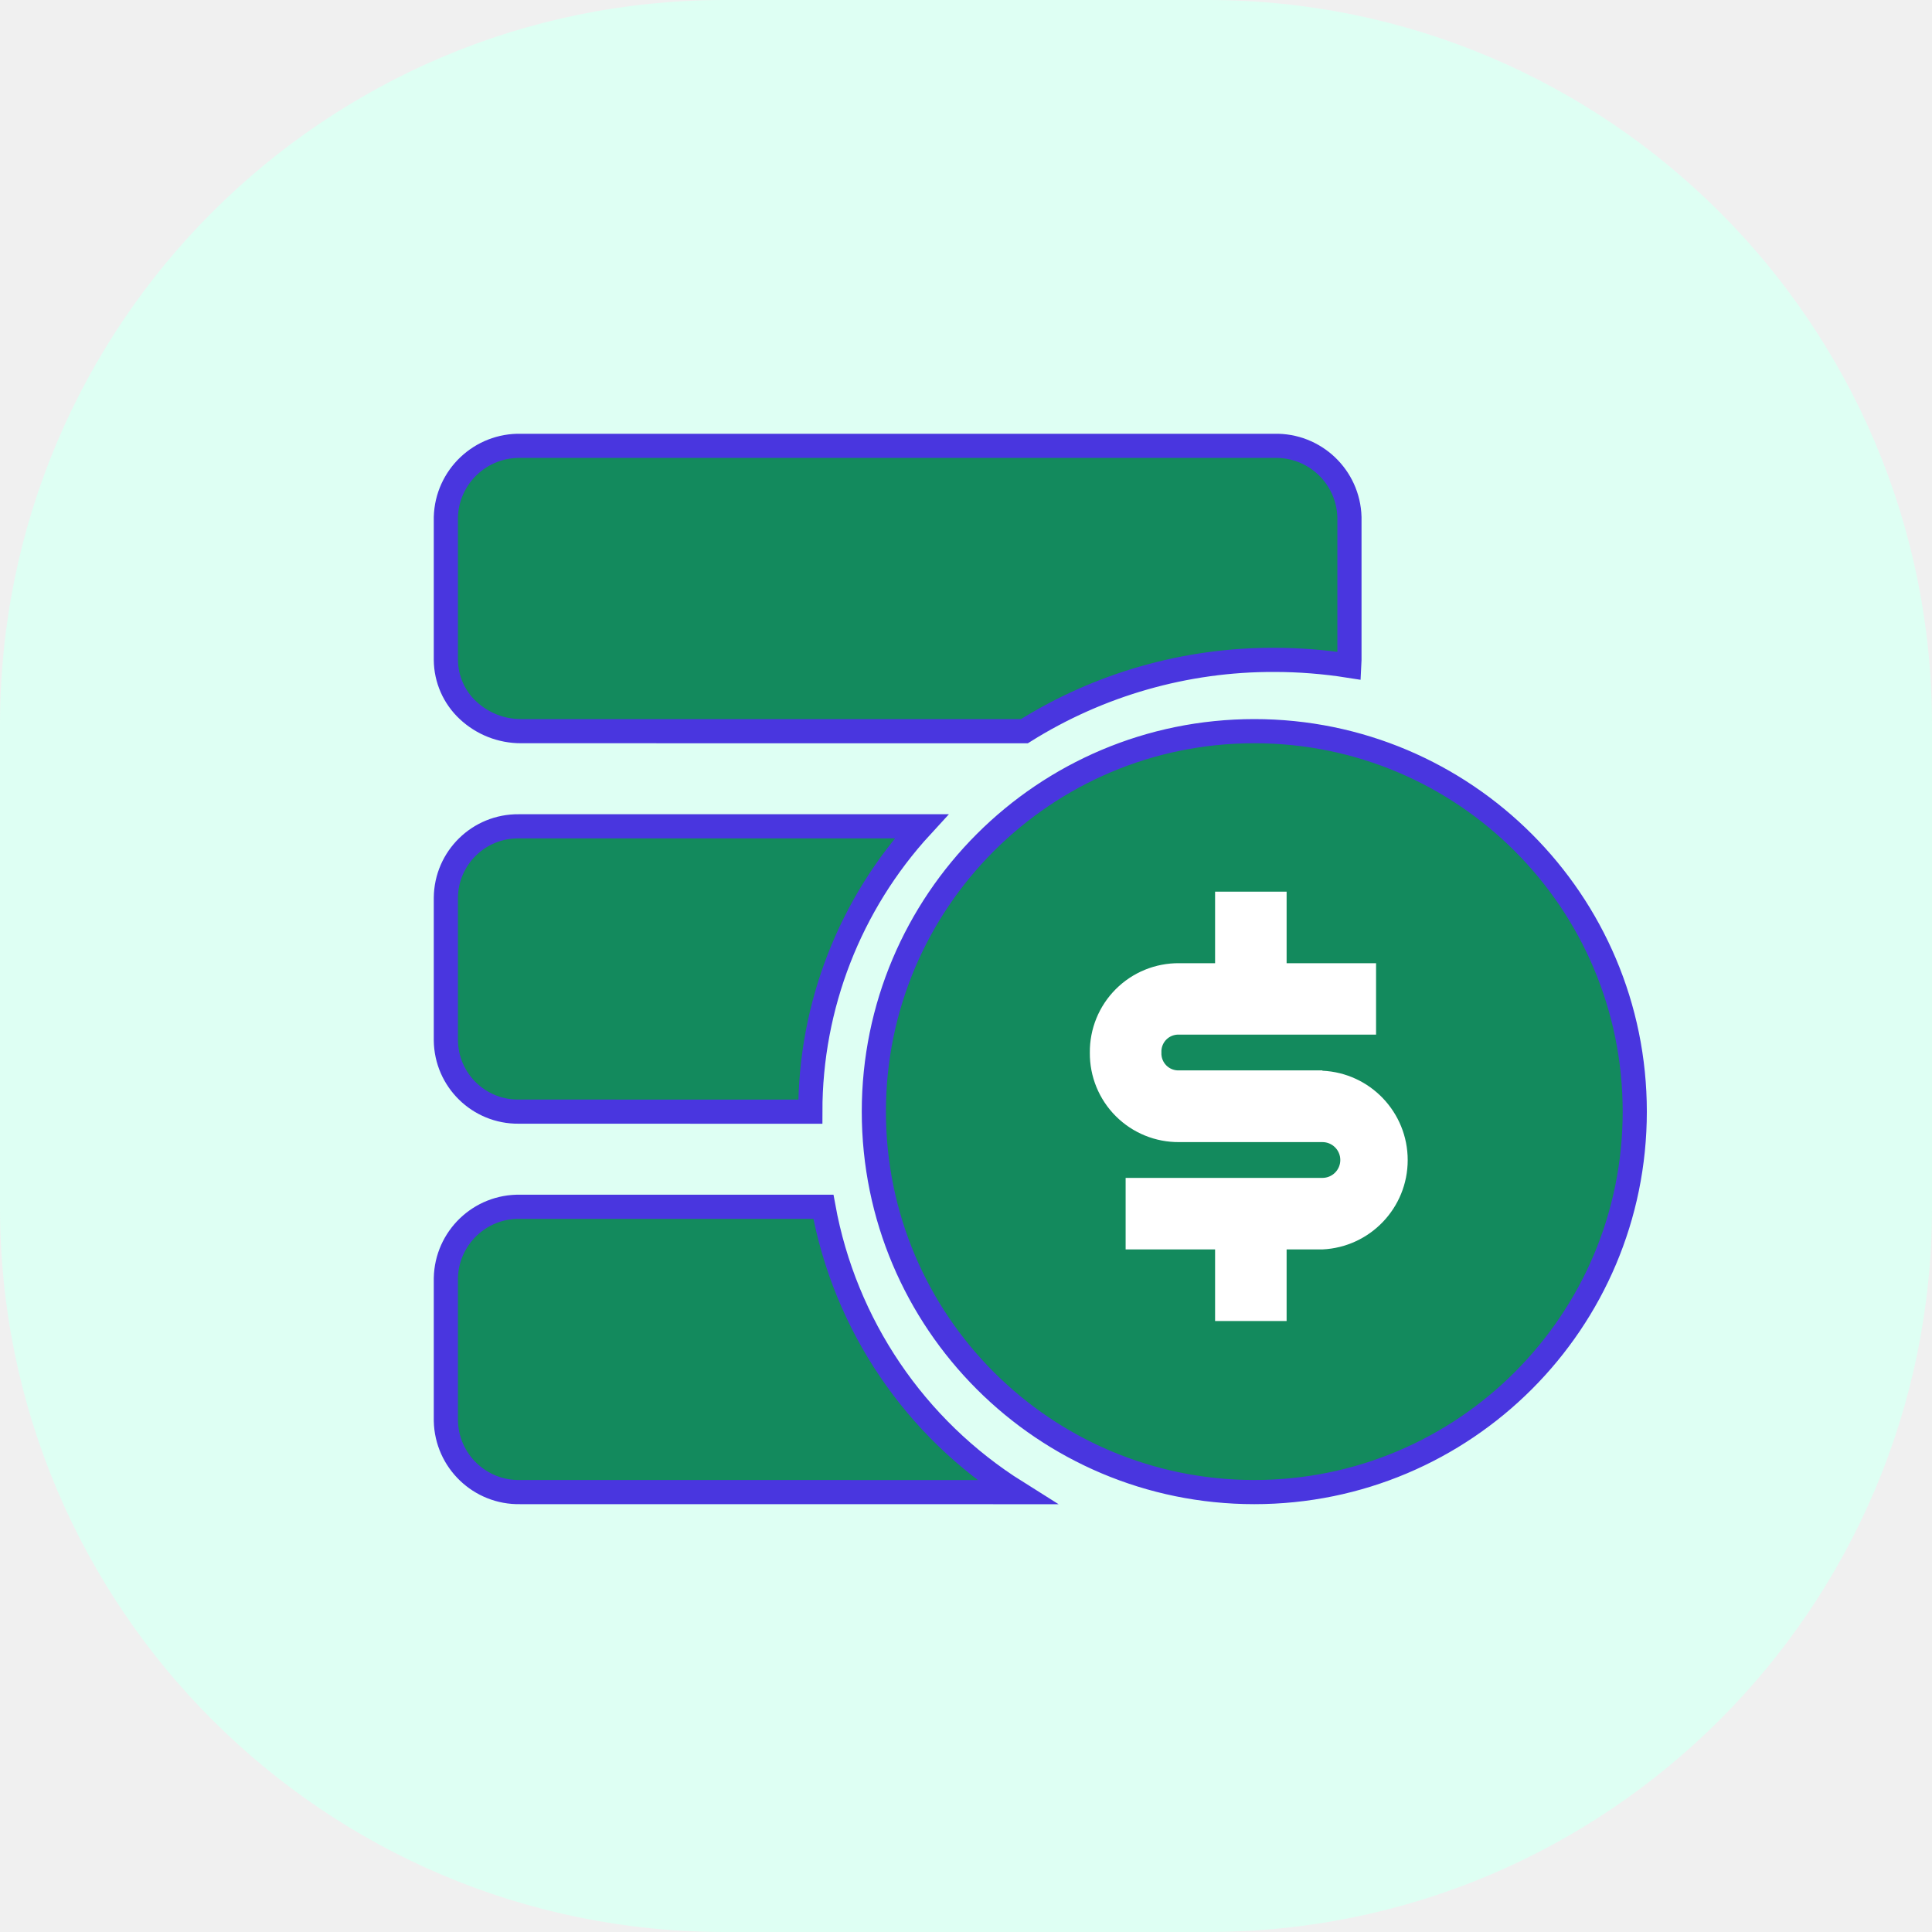
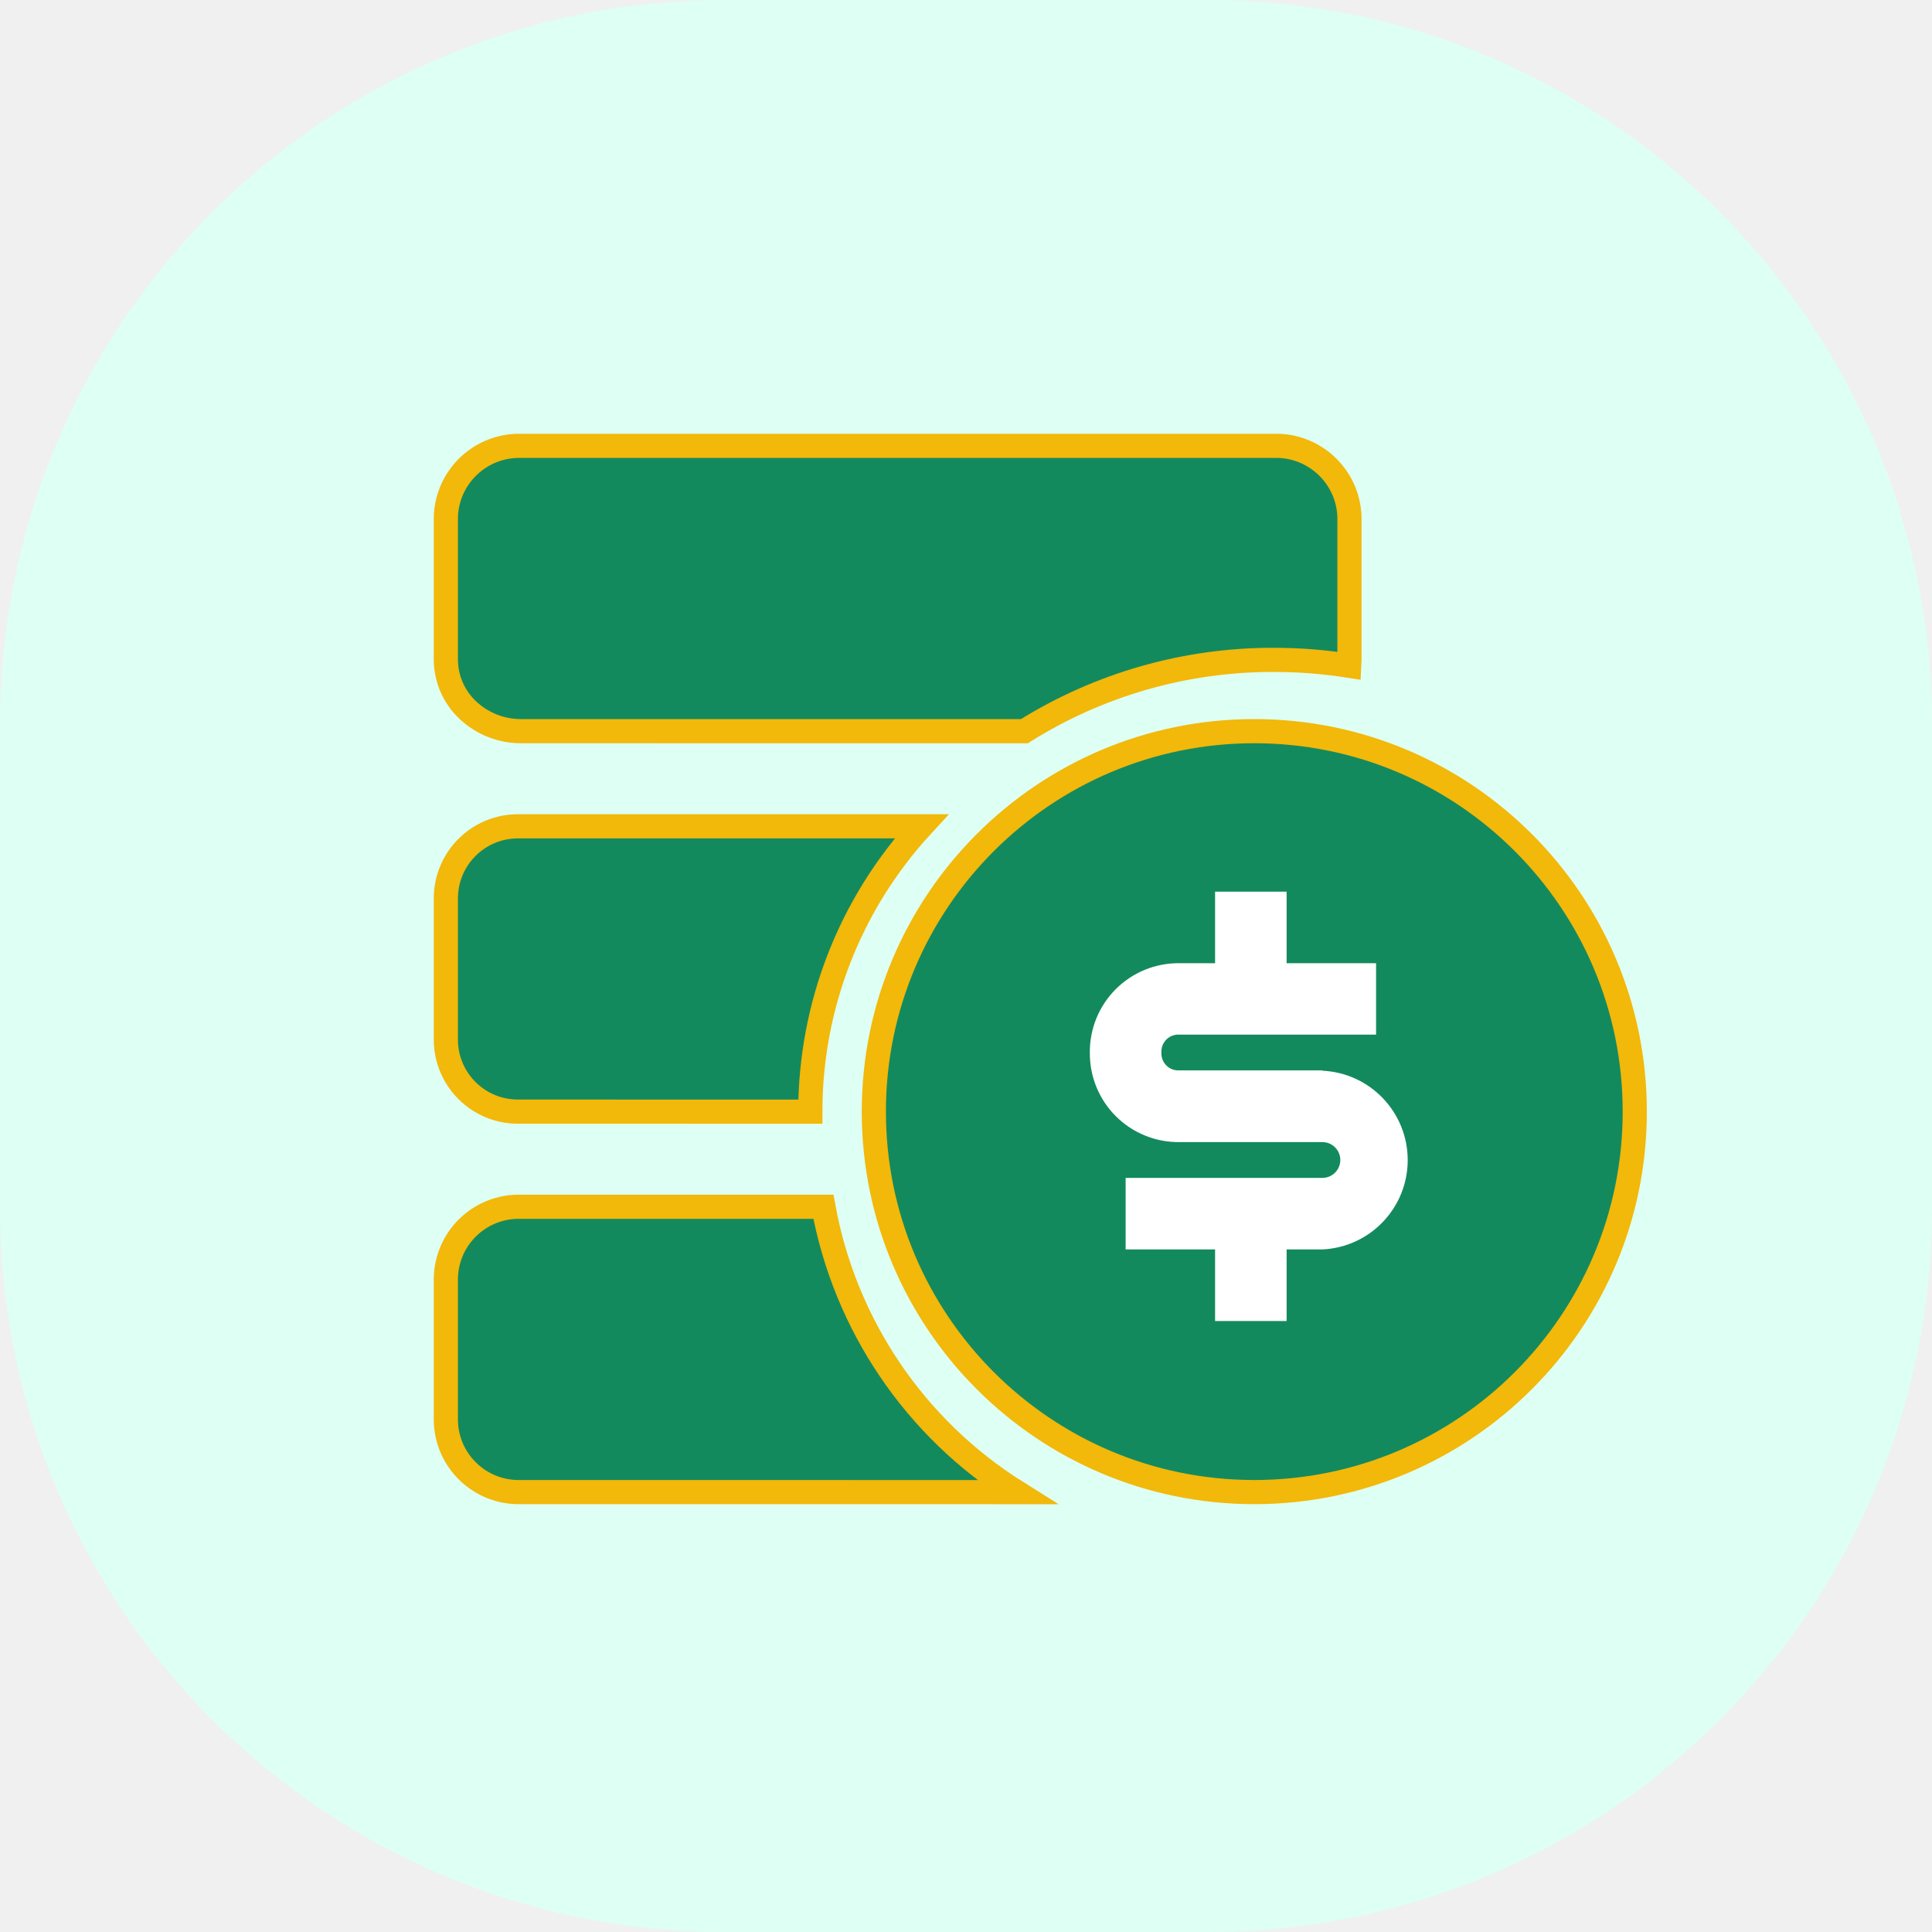
<svg xmlns="http://www.w3.org/2000/svg" width="40" height="40" viewBox="0 0 40 40">
  <defs>
-     <style>.a{fill:#defff3;}.b{fill:#138a5d;stroke:#4936DF;stroke-miterlimit:10;stroke-width:0.5px;}.c{fill:#fff;}</style>
+     <style>.a{fill:#defff3;}.b{fill:#138a5d;stroke:#f2b80a;stroke-miterlimit:10;stroke-width:0.5px;}.c{fill:#fff;}</style>
  </defs>
  <g transform="translate(-123 -282)">
    <rect class="a" width="40" height="40" rx="15" transform="translate(123 282)" />
    <path class="b" d="M8.861,13.784a7.877,7.877,0,1,1,7.877,7.877A7.877,7.877,0,0,1,8.861,13.784ZM1.538,21.661A1.508,1.508,0,0,1,0,20.184V17.231a1.509,1.509,0,0,1,1.538-1.477H7.817a8.842,8.842,0,0,0,4,5.908Zm-.03-7.877A1.492,1.492,0,0,1,0,12.307V9.354A1.493,1.493,0,0,1,1.508,7.877H9.846a8.728,8.728,0,0,0-2.3,5.908Zm.05-7.877a1.6,1.6,0,0,1-1.1-.433A1.44,1.44,0,0,1,0,4.431V1.477A1.519,1.519,0,0,1,1.559,0h15.59a1.519,1.519,0,0,1,1.559,1.477V4.431l-.006.122a9.956,9.956,0,0,0-1.553-.122,9.684,9.684,0,0,0-5.172,1.477Z" transform="translate(132.231 291.231)" />
    <g transform="translate(145.564 300.461)">
      <path class="c" d="M4.815,3.7H1.852a.35.35,0,0,1-.37-.37.35.35,0,0,1,.37-.37H5.926V1.481H4.074V0H2.593V1.481H1.852A1.834,1.834,0,0,0,0,3.333,1.834,1.834,0,0,0,1.852,5.185H4.815a.37.37,0,0,1,0,.741H.741V7.407H2.593V8.889H4.074V7.407h.741a1.852,1.852,0,0,0,0-3.7Z" />
    </g>
  </g>
</svg>
